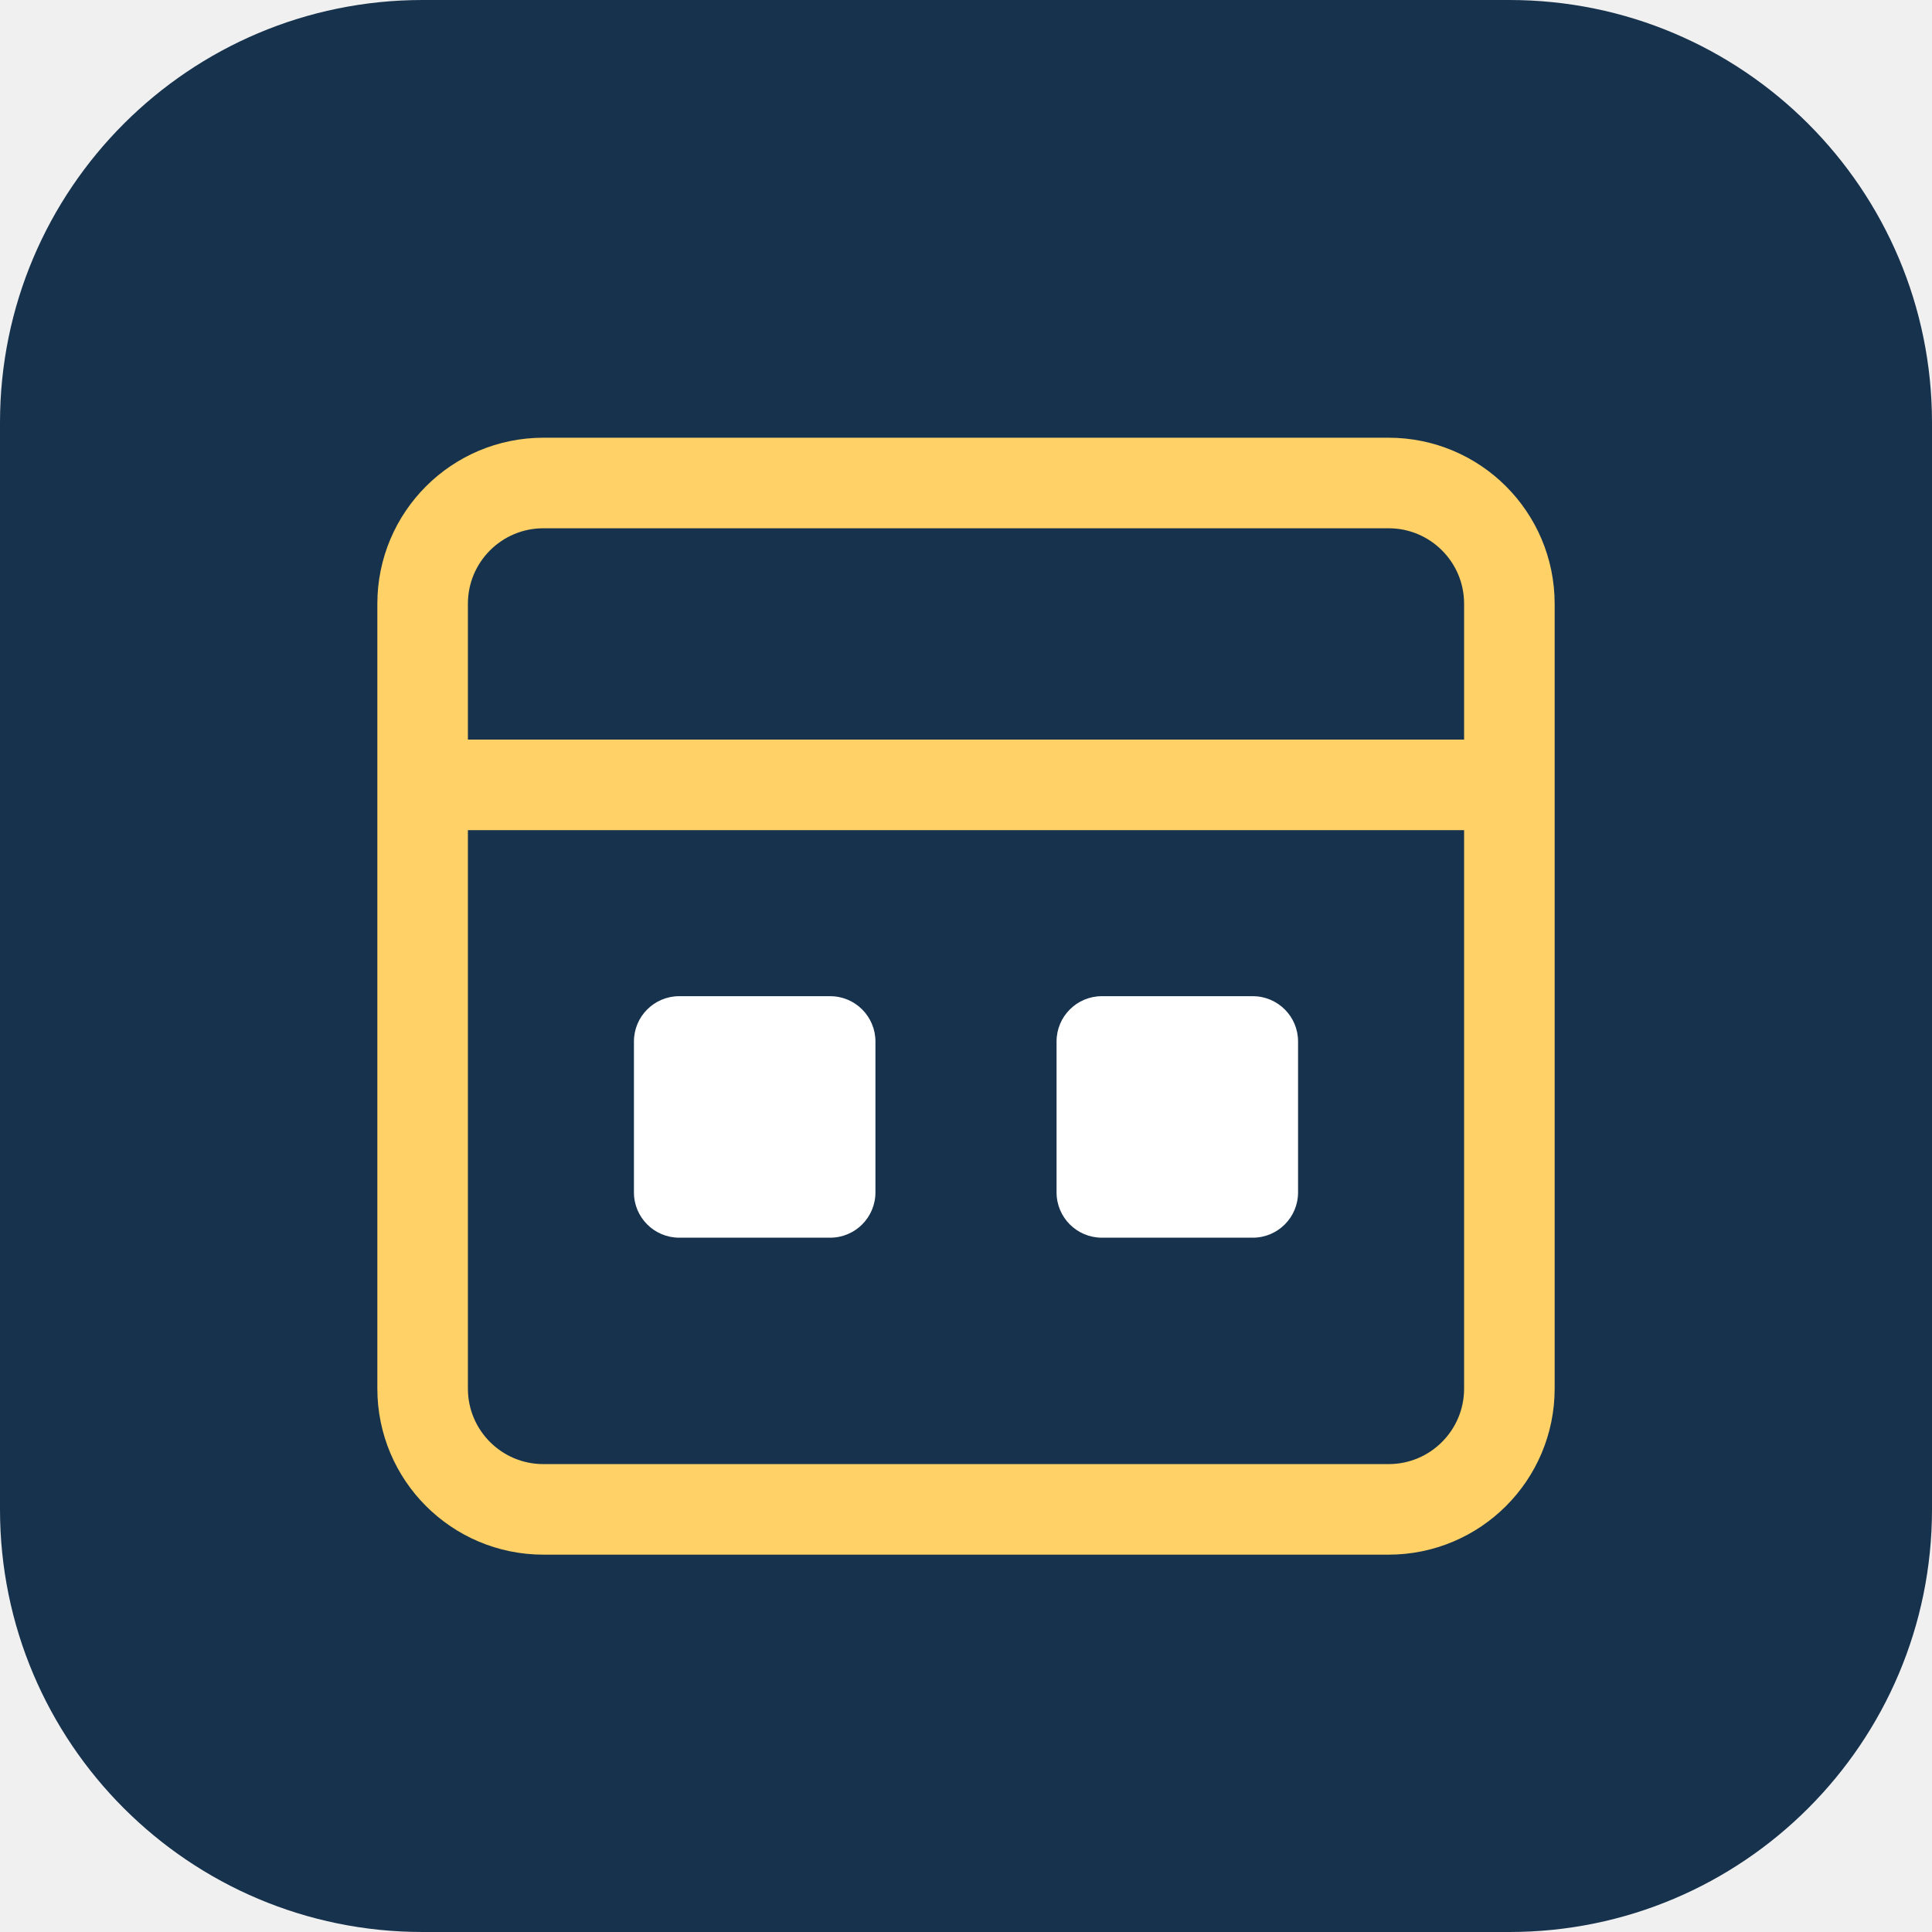
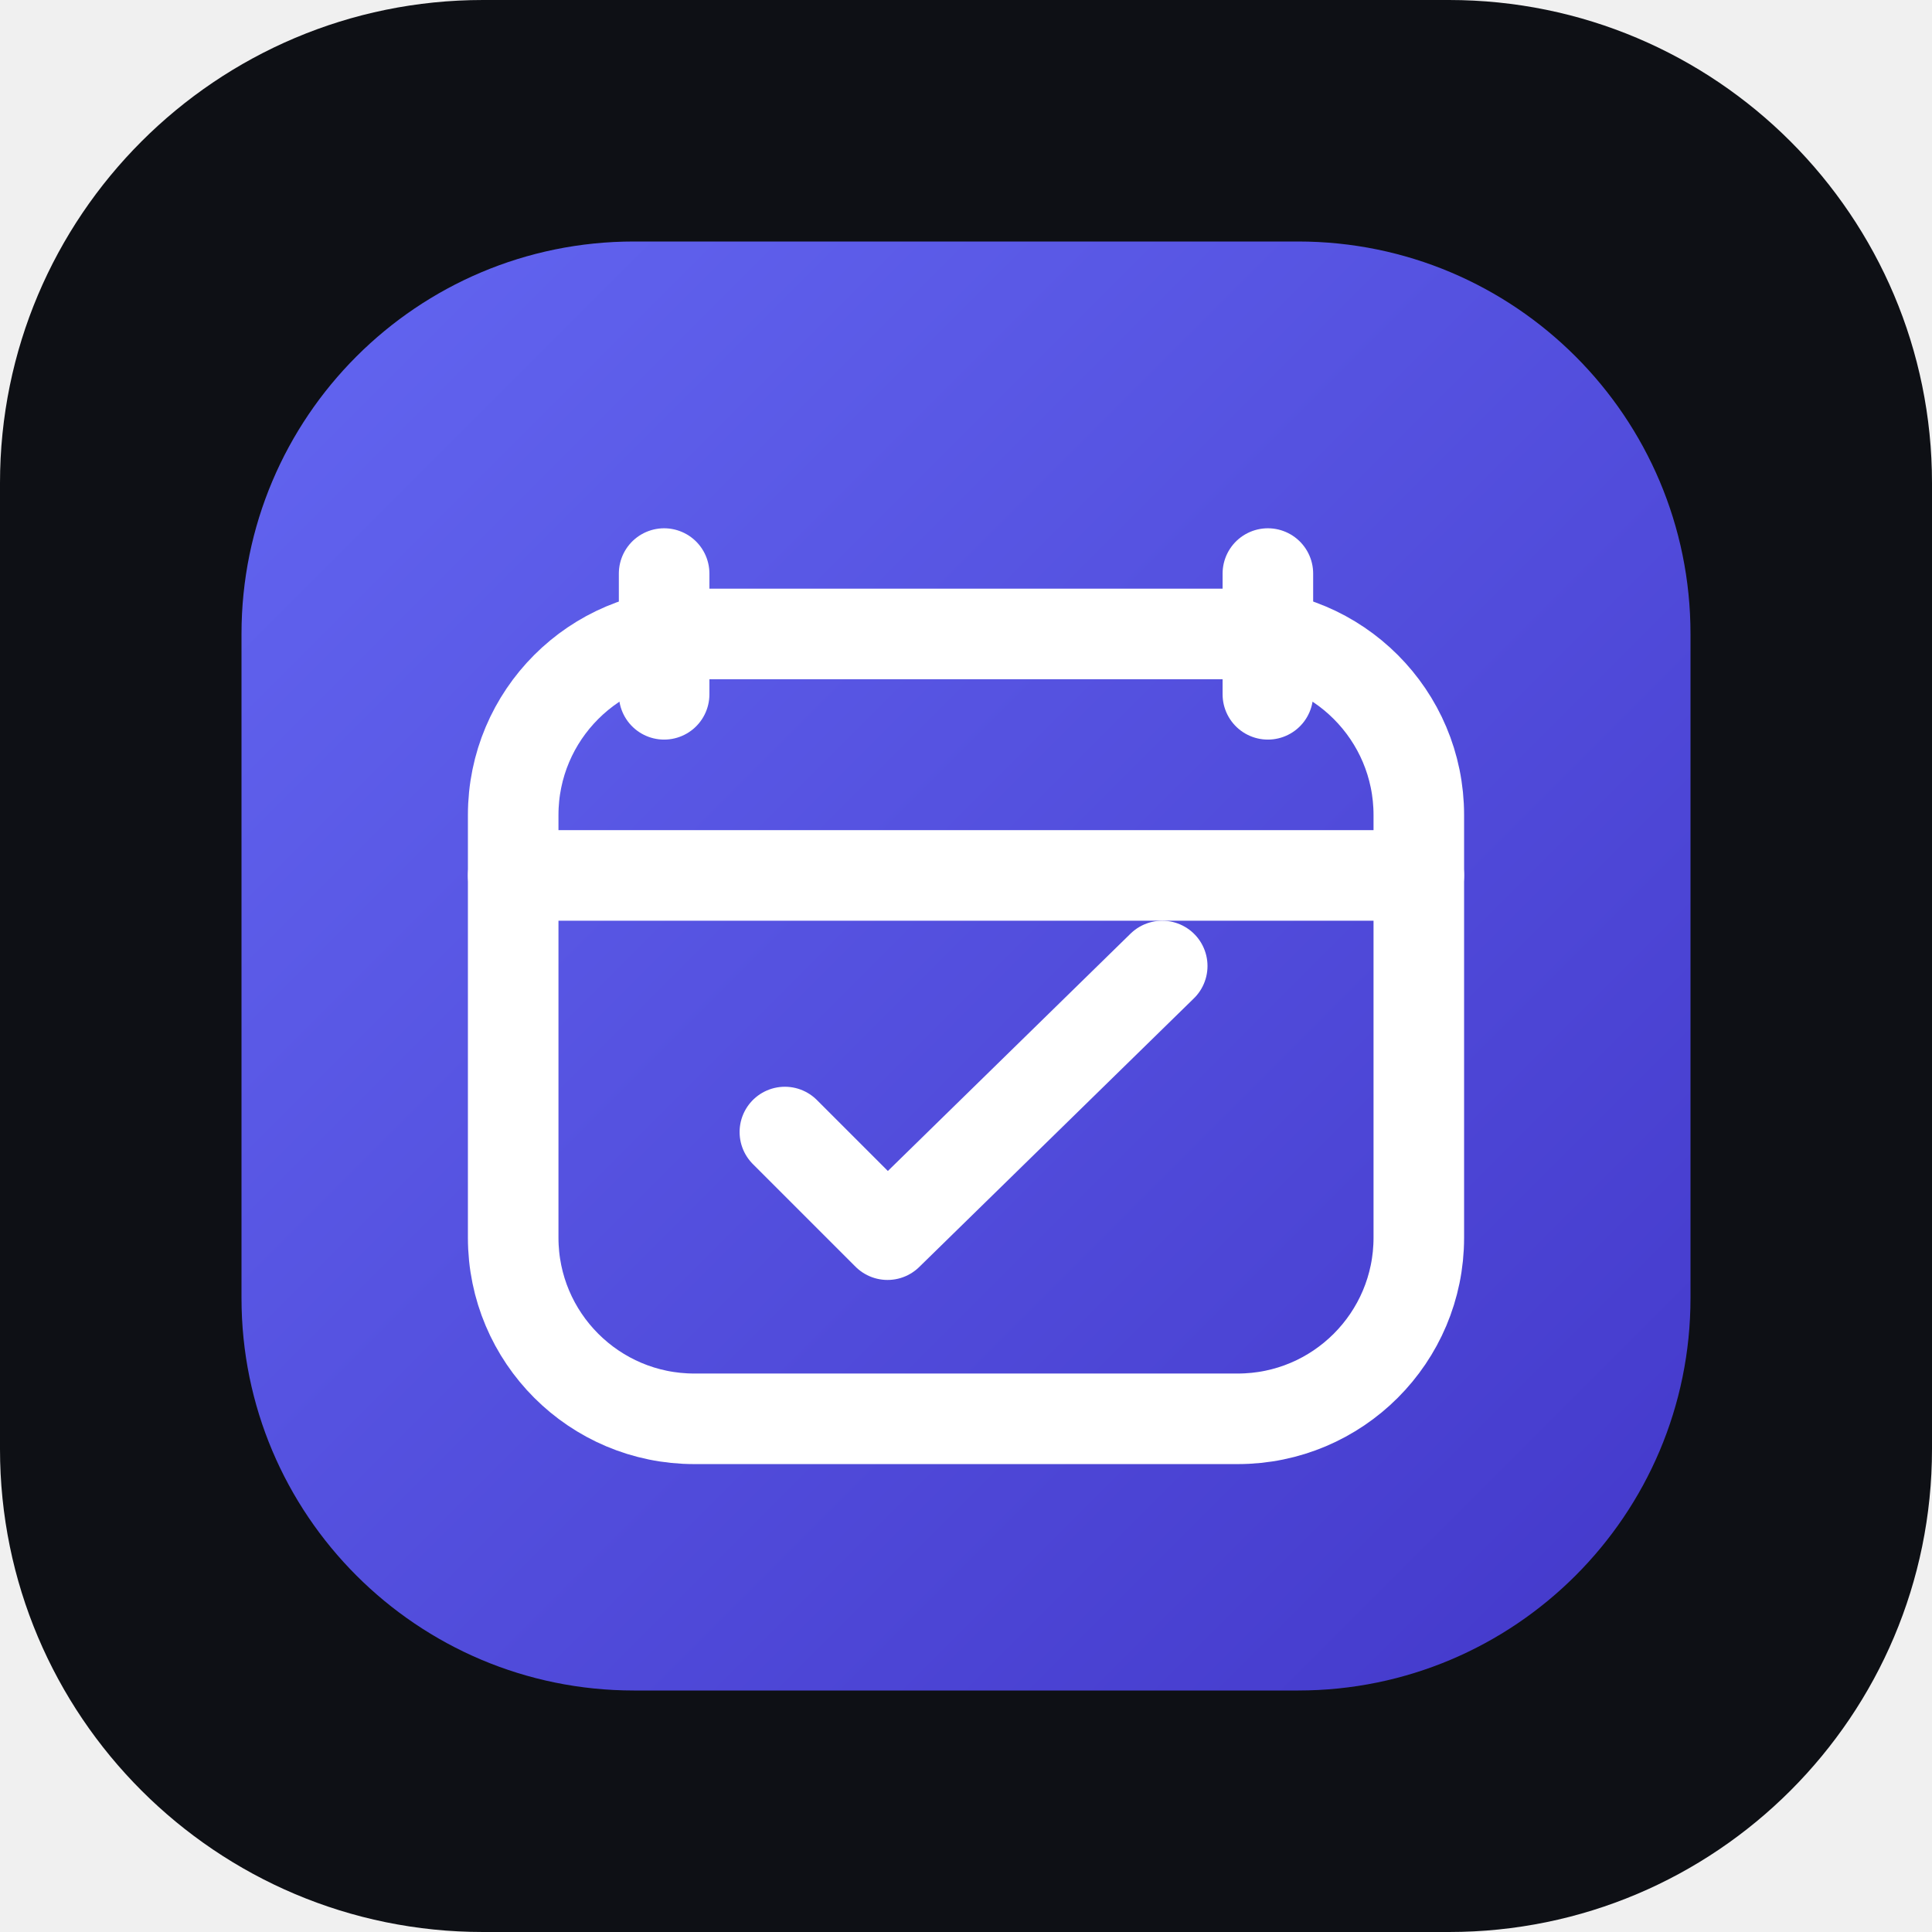
<svg xmlns="http://www.w3.org/2000/svg" viewBox="0 0 64 64">
-   <rect width="64" height="64" rx="14" fill="#17324d" />
-   <rect x="14" y="16" width="36" height="34" rx="4" fill="none" stroke="#ffd166" stroke-width="3" />
-   <line x1="14" y1="26" x2="50" y2="26" stroke="#ffd166" stroke-width="3" />
-   <rect x="21" y="33" width="8" height="8" rx="1.5" fill="#fff" />
-   <rect x="35" y="33" width="8" height="8" rx="1.5" fill="#fff" />
+   <defs>
+     <linearGradient id="g" x1="0" y1="0" x2="1" y2="1">
+       <stop offset="0" stop-color="#6366f1" />
+       <stop offset="1" stop-color="#4338ca" />
+     </linearGradient>
+   </defs>
+   <rect width="64" height="64" rx="16" fill="#0e1015" />
+   <rect x="8" y="8" width="48" height="48" rx="13" fill="url(#g)" />
+   <g fill="none" stroke="#fff" stroke-width="3" stroke-linecap="round" stroke-linejoin="round">
+     <path d="M22 19v4M42 19v4" />
+     <rect x="17" y="21" width="30" height="26" rx="6" />
+     <path d="M17 29h30" />
+     <path d="M26 37.5l3.4 3.4L38.5 32" />
+   </g>
</svg>
